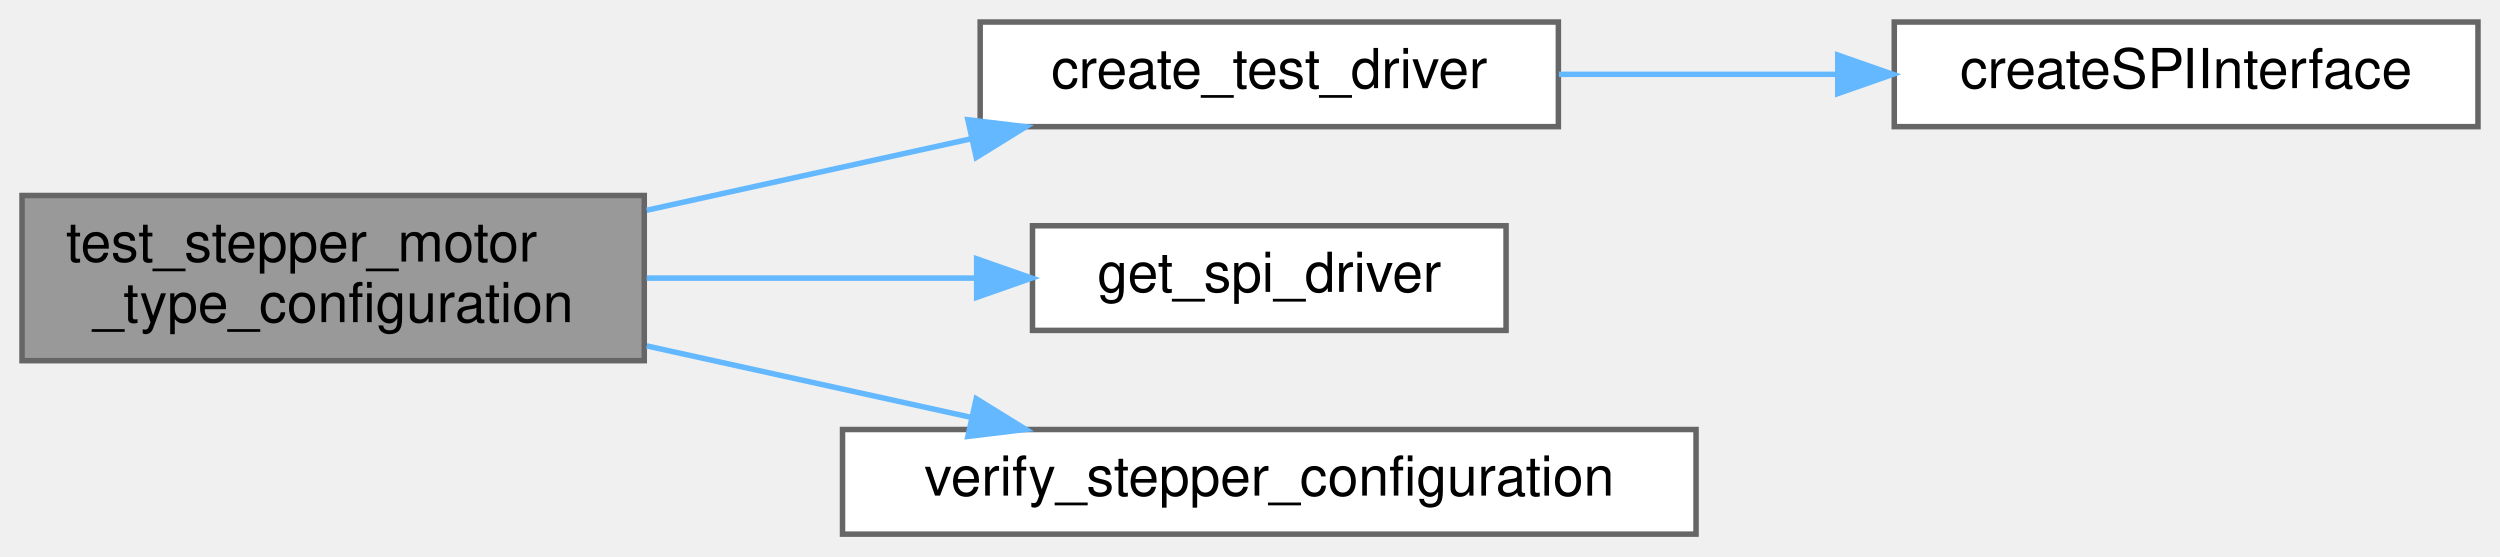
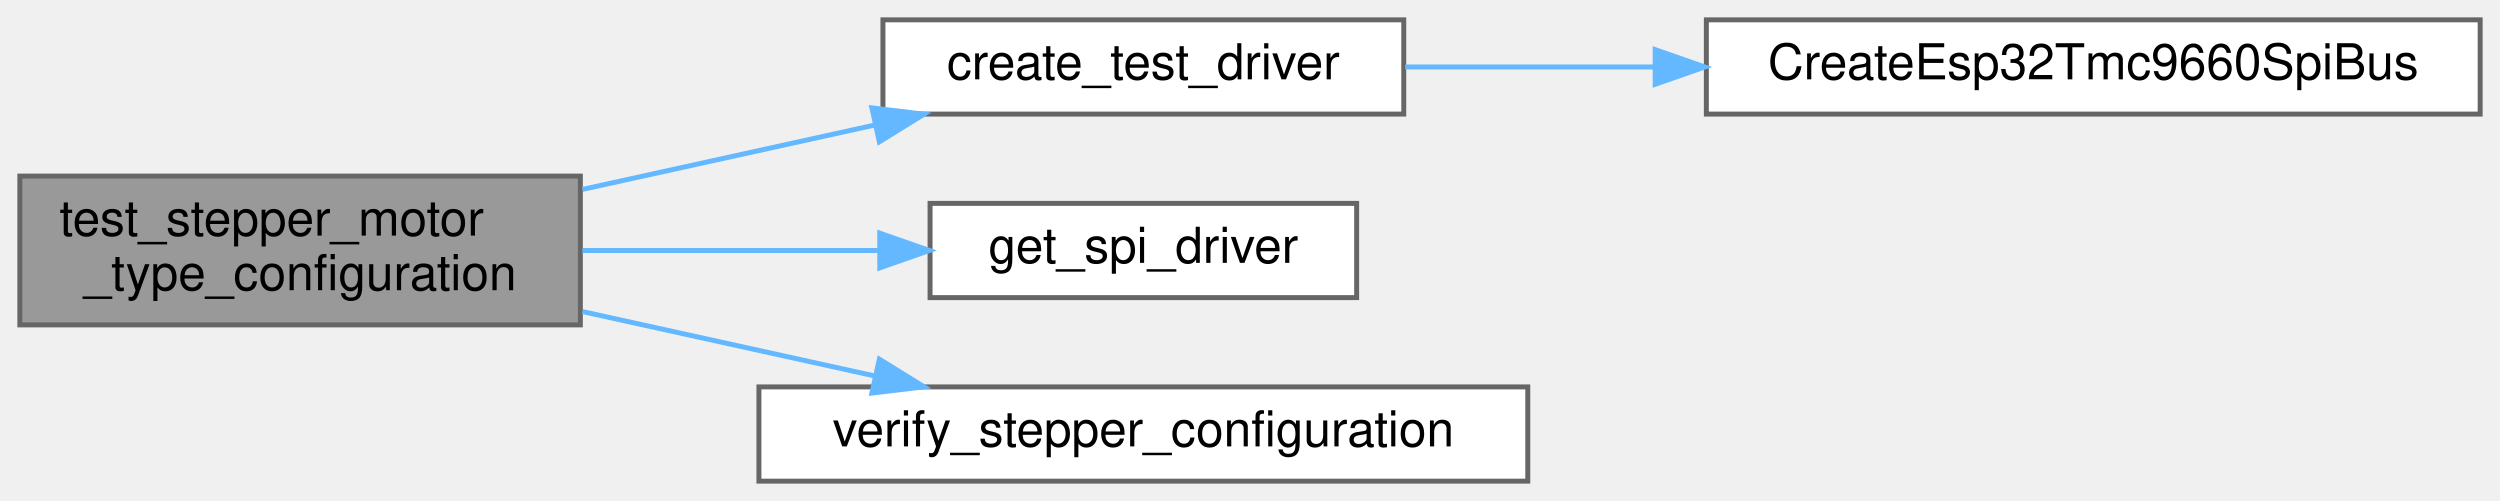
- <svg xmlns="http://www.w3.org/2000/svg" xmlns:xlink="http://www.w3.org/1999/xlink" width="454pt" height="101pt" viewBox="0.00 0.00 454.00 101.00">
+ <svg xmlns="http://www.w3.org/2000/svg" xmlns:xlink="http://www.w3.org/1999/xlink" width="504pt" height="101pt" viewBox="0.00 0.00 504.00 101.00">
  <g id="graph0" class="graph" transform="scale(1 1) rotate(0) translate(4 97)">
    <g id="Node000001" class="node">
      <g id="a_Node000001">
        <a xlink:title=" ">
          <polygon fill="#999999" stroke="#666666" points="113,-61.5 0,-61.5 0,-31.5 113,-31.5 113,-61.5" />
          <text text-anchor="start" x="8" y="-49.5" font-family="Helvetica,sans-Serif" font-size="10.00">test_stepper_motor</text>
          <text text-anchor="middle" x="56.5" y="-38.5" font-family="Helvetica,sans-Serif" font-size="10.00">_type_configuration</text>
        </a>
      </g>
    </g>
    <g id="Node000002" class="node">
      <g id="a_Node000002">
        <a xlink:href="bootloader__comprehensive__test_8cpp.html#a17c70b1902c13ec11ca1410da2842671" target="_top" xlink:title=" ">
          <polygon fill="white" stroke="#666666" points="279,-93 174,-93 174,-74 279,-74 279,-93" />
          <text text-anchor="middle" x="226.5" y="-81" font-family="Helvetica,sans-Serif" font-size="10.00">create_test_driver</text>
        </a>
      </g>
    </g>
    <g id="edge1_Node000001_Node000002" class="edge">
      <g id="a_edge1_Node000001_Node000002">
        <a xlink:title=" ">
          <path fill="none" stroke="#63b8ff" d="M113.44,-58.82C132.46,-63.01 153.64,-67.67 172.42,-71.81" />
          <polygon fill="#63b8ff" stroke="#63b8ff" points="171.77,-75.25 182.29,-73.98 173.28,-68.41 171.77,-75.25" />
        </a>
      </g>
    </g>
    <g id="Node000004" class="node">
      <g id="a_Node000004">
        <a xlink:href="stepper__comprehensive__test_8cpp.html#af43032e01db4534397e54f650f60cde0" target="_top" xlink:title=" ">
          <polygon fill="white" stroke="#666666" points="269.5,-56 183.5,-56 183.5,-37 269.5,-37 269.5,-56" />
          <text text-anchor="middle" x="226.5" y="-44" font-family="Helvetica,sans-Serif" font-size="10.00">get_spi_driver</text>
        </a>
      </g>
    </g>
    <g id="edge3_Node000001_Node000004" class="edge">
      <g id="a_edge3_Node000001_Node000004">
        <a xlink:title=" ">
          <path fill="none" stroke="#63b8ff" d="M113.44,-46.5C132.69,-46.5 154.16,-46.5 173.11,-46.5" />
          <polygon fill="#63b8ff" stroke="#63b8ff" points="173.36,-50 183.36,-46.5 173.36,-43 173.36,-50" />
        </a>
      </g>
    </g>
    <g id="Node000005" class="node">
      <g id="a_Node000005">
        <a xlink:href="stepper__comprehensive__test_8cpp.html#a61d83853660e0ae7aeff9a8d8aed8dc9" target="_top" xlink:title=" ">
          <polygon fill="white" stroke="#666666" points="304,-19 149,-19 149,0 304,0 304,-19" />
          <text text-anchor="middle" x="226.5" y="-7" font-family="Helvetica,sans-Serif" font-size="10.00">verify_stepper_configuration</text>
        </a>
      </g>
    </g>
    <g id="edge4_Node000001_Node000005" class="edge">
      <g id="a_edge4_Node000001_Node000005">
        <a xlink:title=" ">
          <path fill="none" stroke="#63b8ff" d="M113.44,-34.18C132.46,-29.99 153.64,-25.33 172.42,-21.19" />
          <polygon fill="#63b8ff" stroke="#63b8ff" points="173.28,-24.59 182.29,-19.02 171.77,-17.75 173.28,-24.59" />
        </a>
      </g>
    </g>
    <g id="Node000003" class="node">
      <g id="a_Node000003">
-         <a xlink:href="esp32__tmc9660__bus_8hpp.html#aac17f4cb878146d2d72c9cae900edbe8" target="_top" xlink:title="Create and initialize SPI communication interface.">
-           <polygon fill="white" stroke="#666666" points="446,-93 340,-93 340,-74 446,-74 446,-93" />
-           <text text-anchor="middle" x="393" y="-81" font-family="Helvetica,sans-Serif" font-size="10.00">createSPIInterface</text>
+         <a xlink:href="esp32__tmc9660__bus_8hpp.html#adeea40d44b312d8739348358e618c1a8" target="_top" xlink:title="Create and initialize SPI communication interface.">
+           <polygon fill="white" stroke="#666666" points="496,-93 340,-93 340,-74 496,-74 496,-93" />
+           <text text-anchor="middle" x="418" y="-81" font-family="Helvetica,sans-Serif" font-size="10.00">CreateEsp32Tmc9660SpiBus</text>
        </a>
      </g>
    </g>
    <g id="edge2_Node000002_Node000003" class="edge">
      <g id="a_edge2_Node000002_Node000003">
        <a xlink:title=" ">
-           <path fill="none" stroke="#63b8ff" d="M279.1,-83.5C295.09,-83.5 312.89,-83.5 329.54,-83.5" />
-           <polygon fill="#63b8ff" stroke="#63b8ff" points="329.74,-87 339.74,-83.5 329.74,-80 329.74,-87" />
+           <path fill="none" stroke="#63b8ff" d="M279.28,-83.5C294.85,-83.5 312.39,-83.5 329.6,-83.5" />
+           <polygon fill="#63b8ff" stroke="#63b8ff" points="329.68,-87 339.68,-83.5 329.68,-80 329.68,-87" />
        </a>
      </g>
    </g>
  </g>
</svg>
